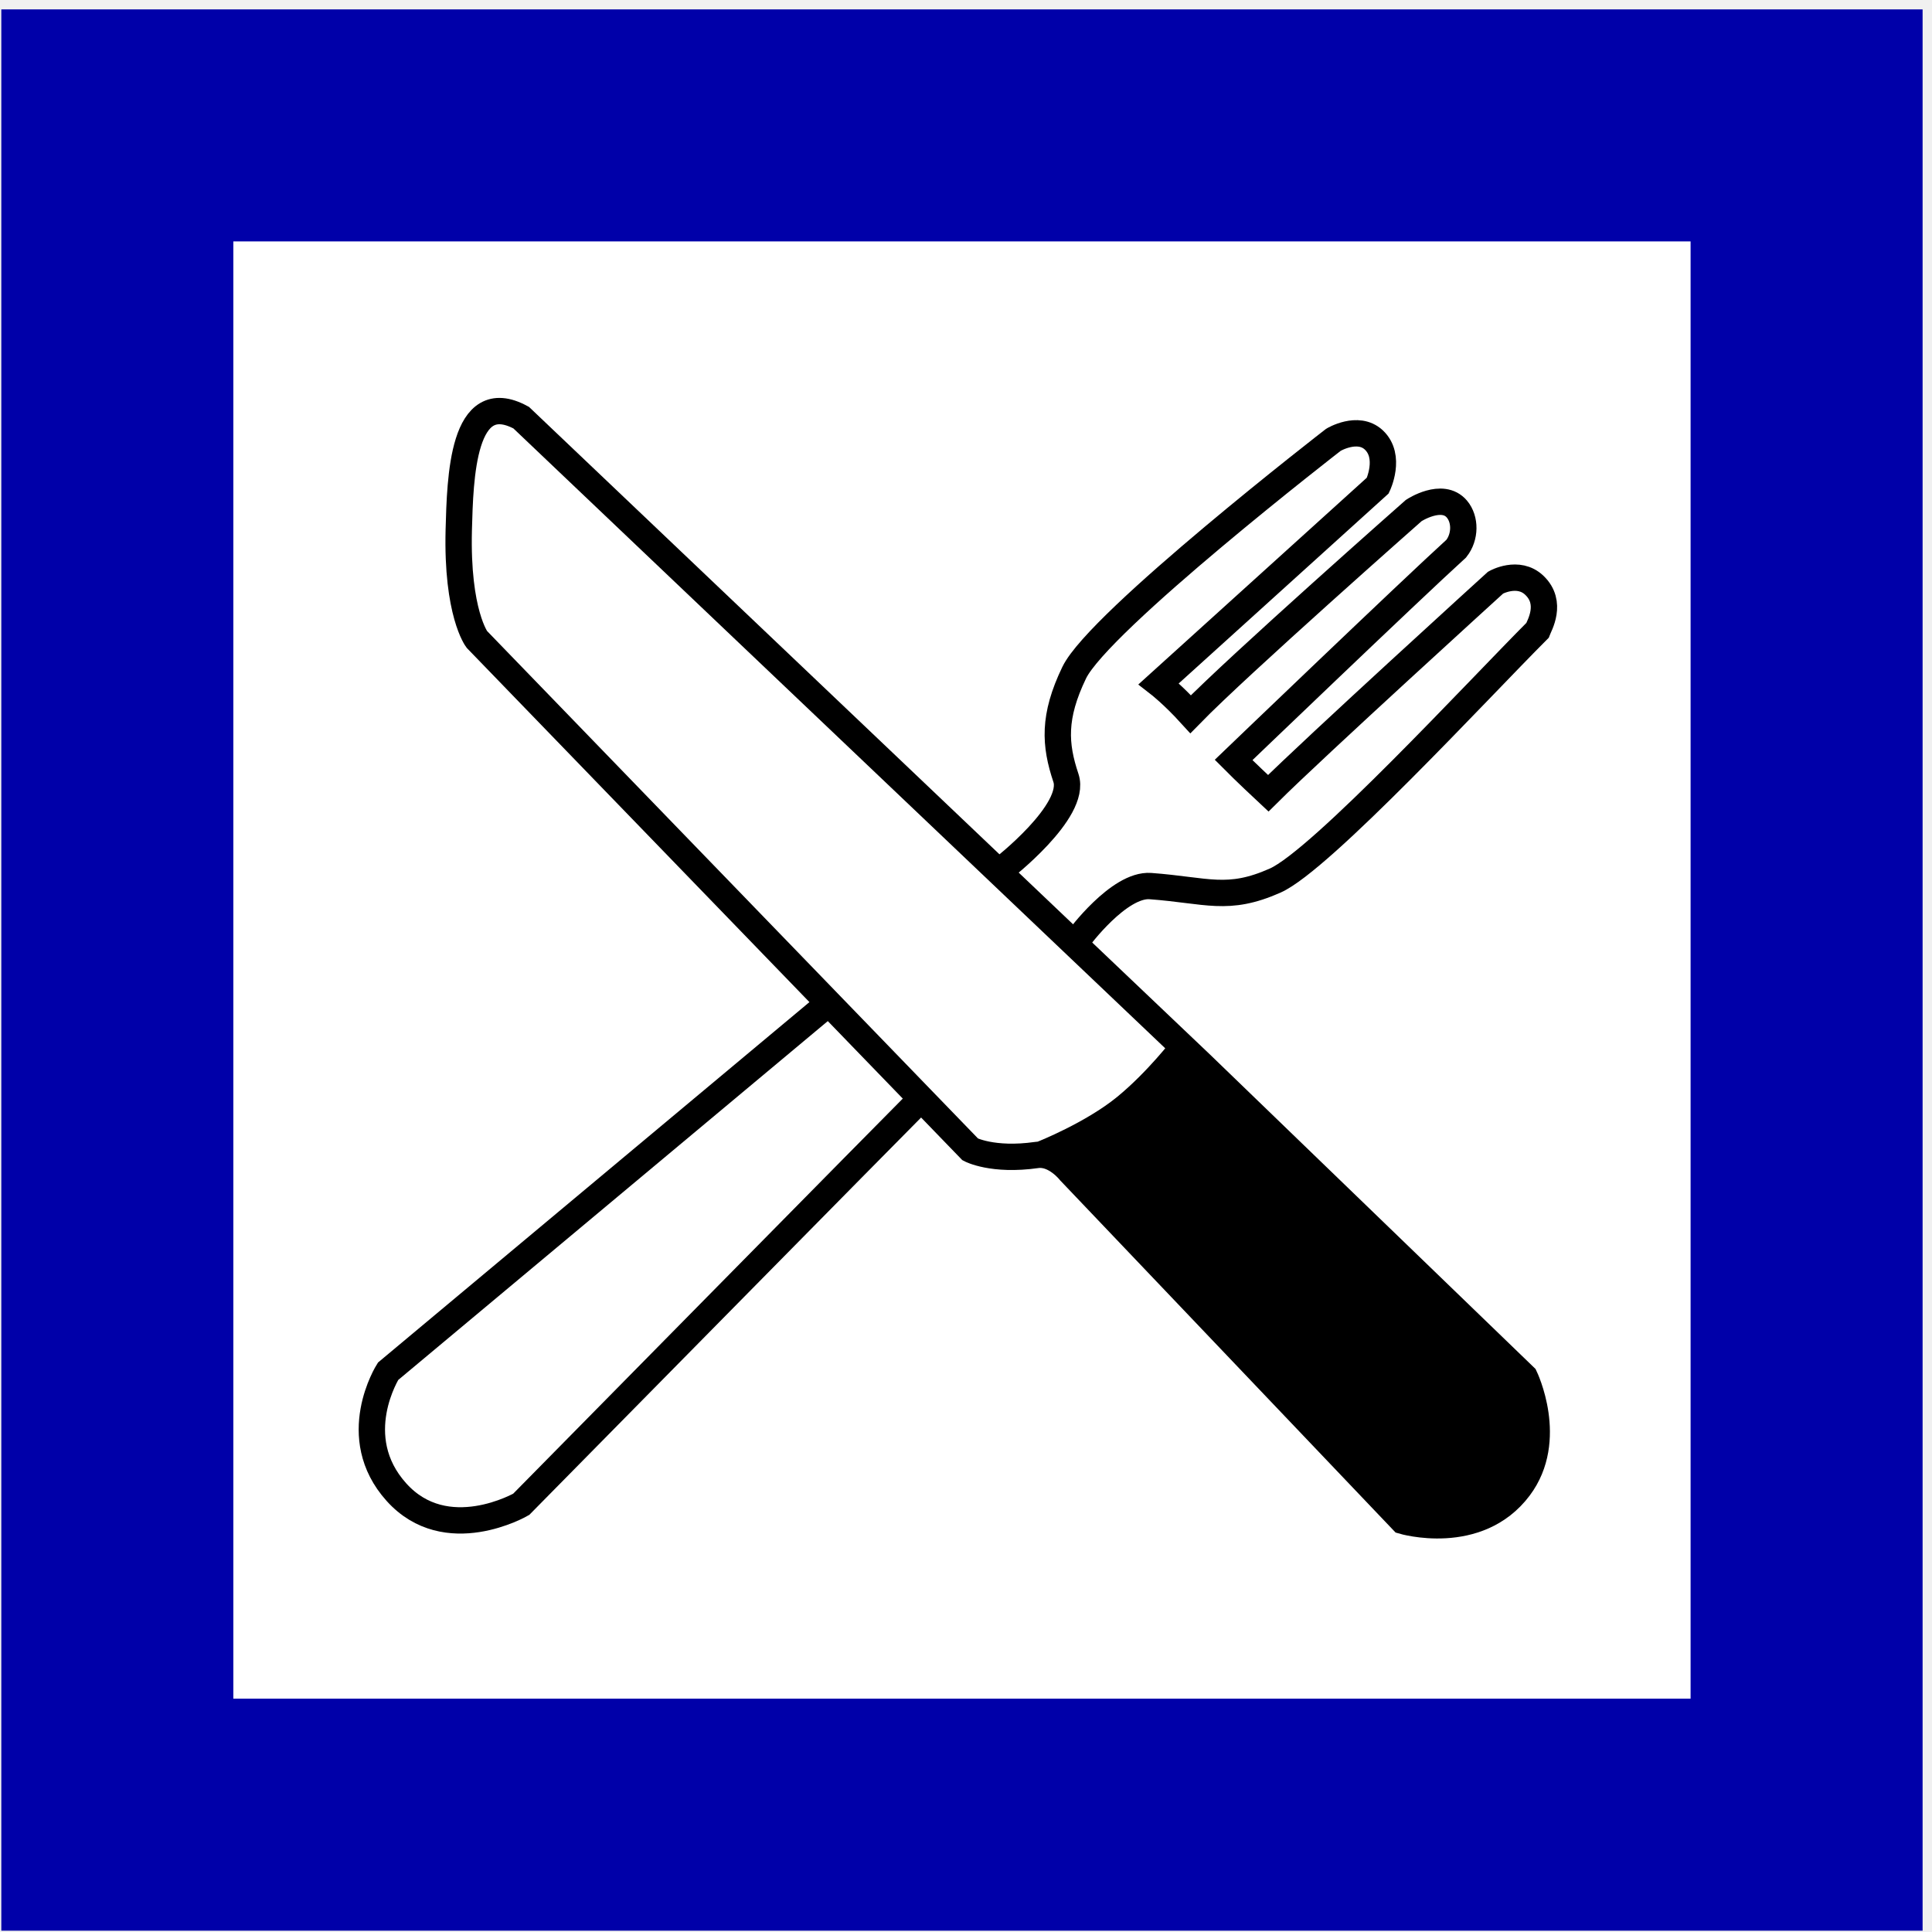
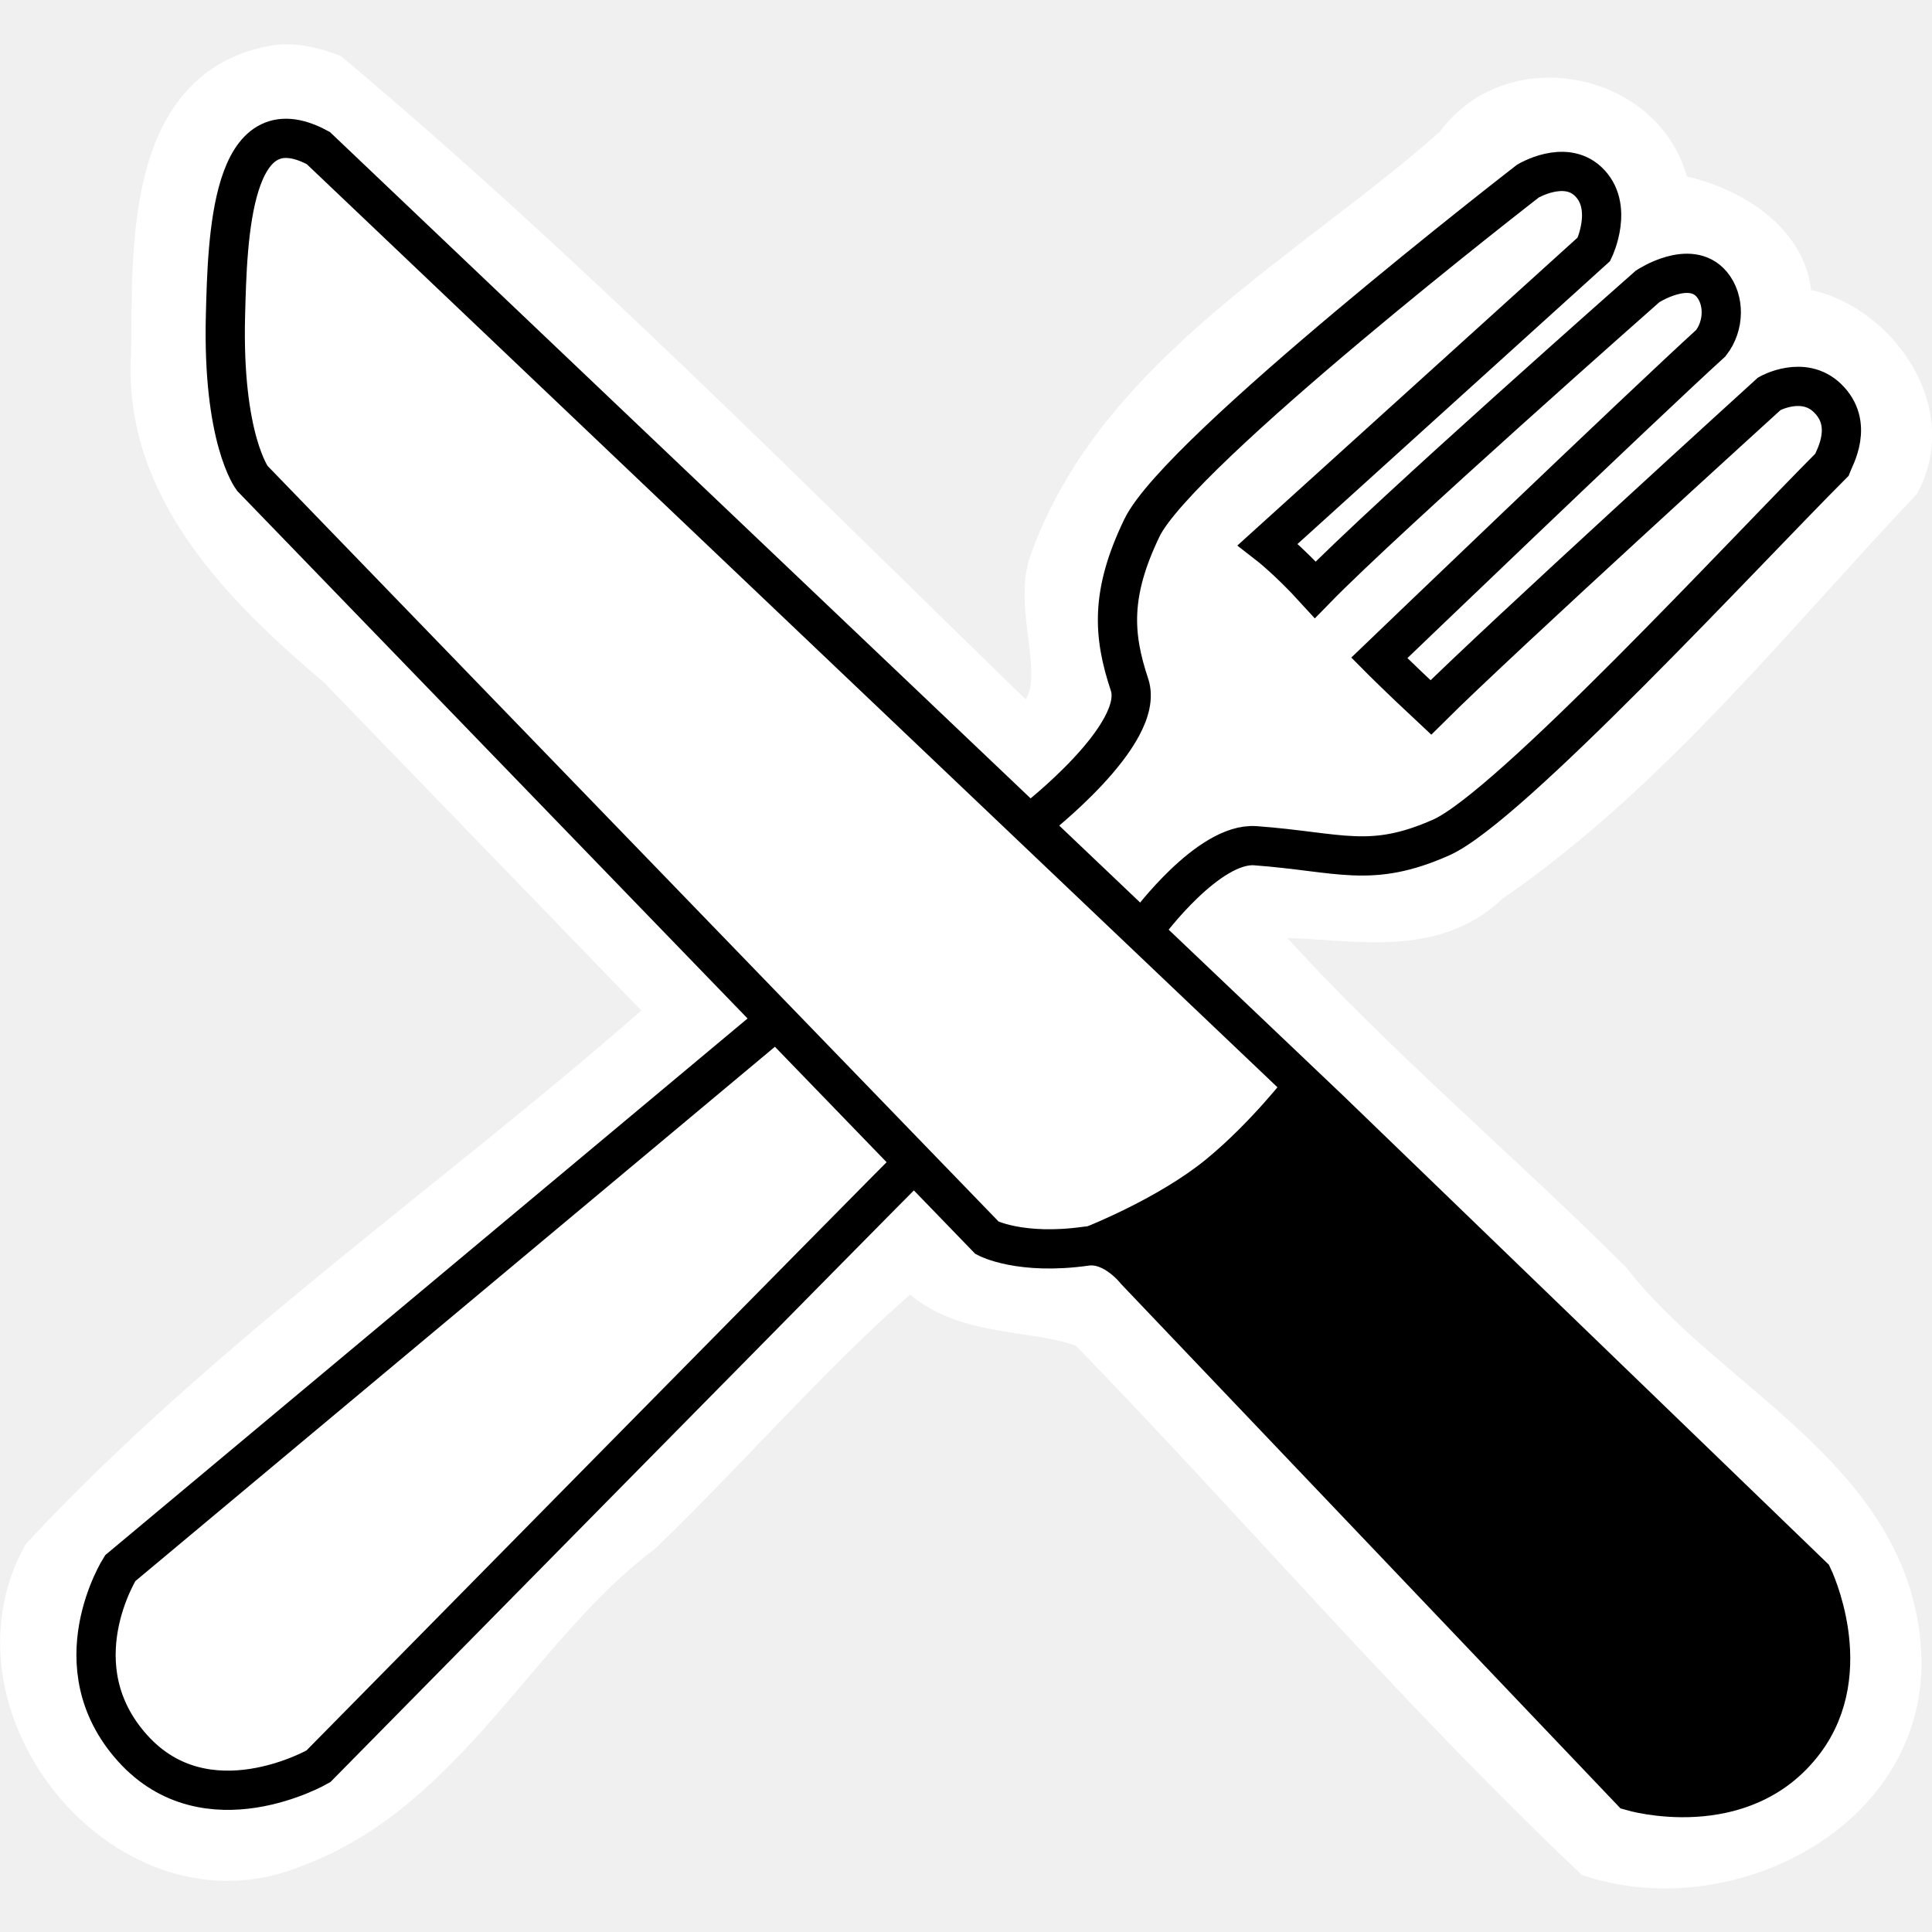
- <svg xmlns="http://www.w3.org/2000/svg" width="22" height="22" id="svg2" version="1.0">
+ <svg xmlns="http://www.w3.org/2000/svg" width="100" height="100" id="svg2" version="1.0">
  <defs id="defs4">
    </defs>
-   <g id="layer1">
-     <rect style="opacity:1;fill:#ffffff;fill-opacity:1;fill-rule:nonzero;stroke:#0000a9;stroke-width:2.642;stroke-linecap:butt;stroke-linejoin:miter;stroke-miterlimit:4;stroke-dasharray:none;stroke-dashoffset:0;stroke-opacity:1" id="rect3210" width="19.236" height="19.236" x="1.336" y="1.428" />
-     <path style="fill:none;fill-rule:evenodd;stroke:#000000;stroke-width:0.3;stroke-linecap:butt;stroke-linejoin:miter;stroke-miterlimit:4;stroke-dasharray:none;stroke-opacity:1" d="M 5.935,4.756 L 13.669,12.111 L 17.362,15.678 C 17.362,15.678 17.709,16.394 17.299,16.94 C 16.825,17.572 15.973,17.319 15.973,17.319 L 12.185,13.342 C 12.185,13.342 12.015,13.123 11.806,13.152 C 11.302,13.224 11.049,13.089 11.049,13.089 L 5.43,7.281 C 5.43,7.281 5.2,6.981 5.224,6.034 C 5.24,5.443 5.265,4.392 5.935,4.756 z" id="path2430" />
-     <path style="fill:none;fill-rule:evenodd;stroke:#000000;stroke-width:0.3;stroke-linecap:butt;stroke-linejoin:miter;stroke-miterlimit:4;stroke-dasharray:none;stroke-opacity:1" d="M 9.407,11.448 L 4.419,15.615 C 4.419,15.615 3.946,16.36 4.514,16.991 C 5.082,17.623 5.935,17.13 5.935,17.13 C 5.935,17.13 10.339,12.66 10.48,12.521" id="path2432" />
-     <path style="fill:none;fill-rule:evenodd;stroke:#000000;stroke-width:0.3;stroke-linecap:butt;stroke-linejoin:miter;stroke-miterlimit:4;stroke-dasharray:none;stroke-opacity:1" d="M 11.412,9.897 C 11.412,9.897 12.264,9.238 12.138,8.859 C 12.011,8.48 11.99,8.162 12.232,7.66 C 12.515,7.074 15.184,5.008 15.184,5.008 C 15.184,5.008 15.461,4.842 15.642,5.008 C 15.848,5.199 15.689,5.529 15.689,5.529 L 13.195,7.786 C 13.195,7.786 13.354,7.909 13.558,8.133 C 14.106,7.571 16.099,5.813 16.099,5.813 C 16.099,5.813 16.423,5.6 16.59,5.797 C 16.689,5.915 16.688,6.113 16.583,6.247 C 16.058,6.724 14.047,8.654 14.047,8.654 C 14.047,8.654 14.187,8.795 14.442,9.033 C 14.974,8.504 17.031,6.634 17.031,6.634 C 17.031,6.634 17.288,6.489 17.472,6.665 C 17.683,6.866 17.527,7.126 17.507,7.179 C 16.84,7.847 15.041,9.796 14.521,10.027 C 13.979,10.268 13.747,10.138 13.1,10.09 C 12.741,10.064 12.28,10.69 12.28,10.69" id="path2434" />
-     <path style="fill:#000000;fill-opacity:1;fill-rule:evenodd;stroke:none;stroke-width:1px;stroke-linecap:butt;stroke-linejoin:miter;stroke-opacity:1" d="M 11.817,13 C 11.817,13 12.361,12.785 12.722,12.49 C 13.069,12.205 13.353,11.833 13.353,11.833 L 17.394,15.741 L 17.52,16.372 L 17.204,17.098 L 16.604,17.351 L 15.878,17.319 L 11.817,13 z" id="path3208" />
+   <g id="layer1" transform="translate(0,78)">
+     <g id="g3694" transform="matrix(0.9235954,0,0,0.923599,3.961508,-1.690718)">
+       <path id="path2430-9" d="m 11.3,-79.016 c -7.584,1.144 -7.057,10.505 -7.141,16.248 -0.492,7.544 5.217,13.142 10.471,17.6 6.205,6.415 12.41,12.829 18.615,19.244 C 21.681,-15.684 8.583,-6.74 -1.958,4.568 -6.639,13.187 2.951,24.78 12.233,20.923 20.766,17.765 24.718,8.595 31.717,3.326 c 5.013,-4.828 10.027,-10.669 15.051,-14.89 2.515,2.948 6.995,2.223 9.872,3.432 9.494,9.768 18.517,20.35 28.299,29.617 7.884,2.538 18.224,-2.904 17.299,-12.037 -0.889,-9.432 -10.953,-13.511 -16.213,-20.309 -6.733,-6.714 -14.545,-13.222 -20.512,-20.193 4.543,-0.584 9.856,1.642 13.713,-2.064 8.88,-6.102 15.711,-14.752 23.012,-22.469 2.302,-4.395 -1.898,-9.538 -6.098,-9.83 0.209,-3.82 -3.952,-5.946 -6.814,-6.365 -0.902,-5.593 -8.806,-7.381 -12.102,-2.717 -7.959,7.093 -18.905,12.753 -22.703,23.307 -1.147,2.987 1.652,7.66 -1.396,9.229 C 40.413,-54.276 27.824,-67.103 14.255,-78.518 c -0.933,-0.359 -1.955,-0.597 -2.955,-0.498 z" style="fill:#ffffff;fill-rule:evenodd;stroke:#ffffff;stroke-width:2.199;stroke-linecap:butt;stroke-linejoin:miter;stroke-miterlimit:4;stroke-dasharray:none;stroke-opacity:1" />
+       <path id="path2430" d="M 13.552,-74.322 70.232,-20.419 97.3,5.723 c 0,0 2.54,5.25 -0.463,9.254 -3.47,4.627 -9.717,2.776 -9.717,2.776 l -27.761,-29.15 c 0,0 -1.242,-1.605 -2.776,-1.388 -3.693,0.523 -5.552,-0.463 -5.552,-0.463 L 9.851,-55.815 c 0,0 -1.683,-2.196 -1.504,-9.138 0.112,-4.333 0.301,-12.031 5.205,-9.369 z" style="fill:none;fill-rule:evenodd;stroke:#000000;stroke-width:2.199;stroke-linecap:butt;stroke-linejoin:miter;stroke-miterlimit:4;stroke-dasharray:none;stroke-opacity:1" />
+       <path id="path2432" d="M 39,-25.277 2.448,5.261 c 0,0 -3.47,5.462 0.694,10.089 4.164,4.627 10.411,1.016 10.411,1.016 0,0 32.274,-32.761 33.314,-33.776" style="fill:none;fill-rule:evenodd;stroke:#000000;stroke-width:2.199;stroke-linecap:butt;stroke-linejoin:miter;stroke-miterlimit:4;stroke-dasharray:none;stroke-opacity:1" />
+       <path id="path2434" d="m 53.691,-36.646 c 0,0 6.246,-4.826 5.321,-7.602 -0.925,-2.776 -1.08,-5.111 0.694,-8.791 2.069,-4.291 21.631,-19.433 21.631,-19.433 0,0 2.032,-1.22 3.355,0 1.515,1.397 0.347,3.817 0.347,3.817 l -18.276,16.542 c 0,0 1.165,0.901 2.66,2.544 4.013,-4.12 18.623,-17.004 18.623,-17.004 0,0 2.375,-1.565 3.593,-0.116 0.727,0.865 0.717,2.313 -0.05,3.297 -3.848,3.498 -18.581,17.64 -18.581,17.64 0,0 1.021,1.03 2.892,2.776 3.896,-3.878 18.97,-17.582 18.97,-17.582 0,0 1.884,-1.062 3.239,0.231 1.543,1.473 0.402,3.376 0.256,3.762 -4.889,4.898 -18.075,19.183 -21.887,20.876 -3.972,1.764 -5.669,0.815 -10.411,0.463 -2.63,-0.195 -6.015,4.396 -6.015,4.396" style="fill:none;fill-rule:evenodd;stroke:#000000;stroke-width:2.199;stroke-linecap:butt;stroke-linejoin:miter;stroke-miterlimit:4;stroke-dasharray:none;stroke-opacity:1" />
+       <path id="path3208" d="m 56.663,-13.901 c 0,0 3.985,-1.578 6.628,-3.741 2.545,-2.082 4.627,-4.808 4.627,-4.808 l 29.612,28.637 0.925,4.627 -2.313,5.321 -4.396,1.851 -5.321,-0.231 -29.763,-31.655 z" style="fill:#000000;fill-opacity:1;fill-rule:evenodd;stroke:none;stroke-width:1px;stroke-linecap:butt;stroke-linejoin:miter;stroke-opacity:1" />
+     </g>
  </g>
</svg>
